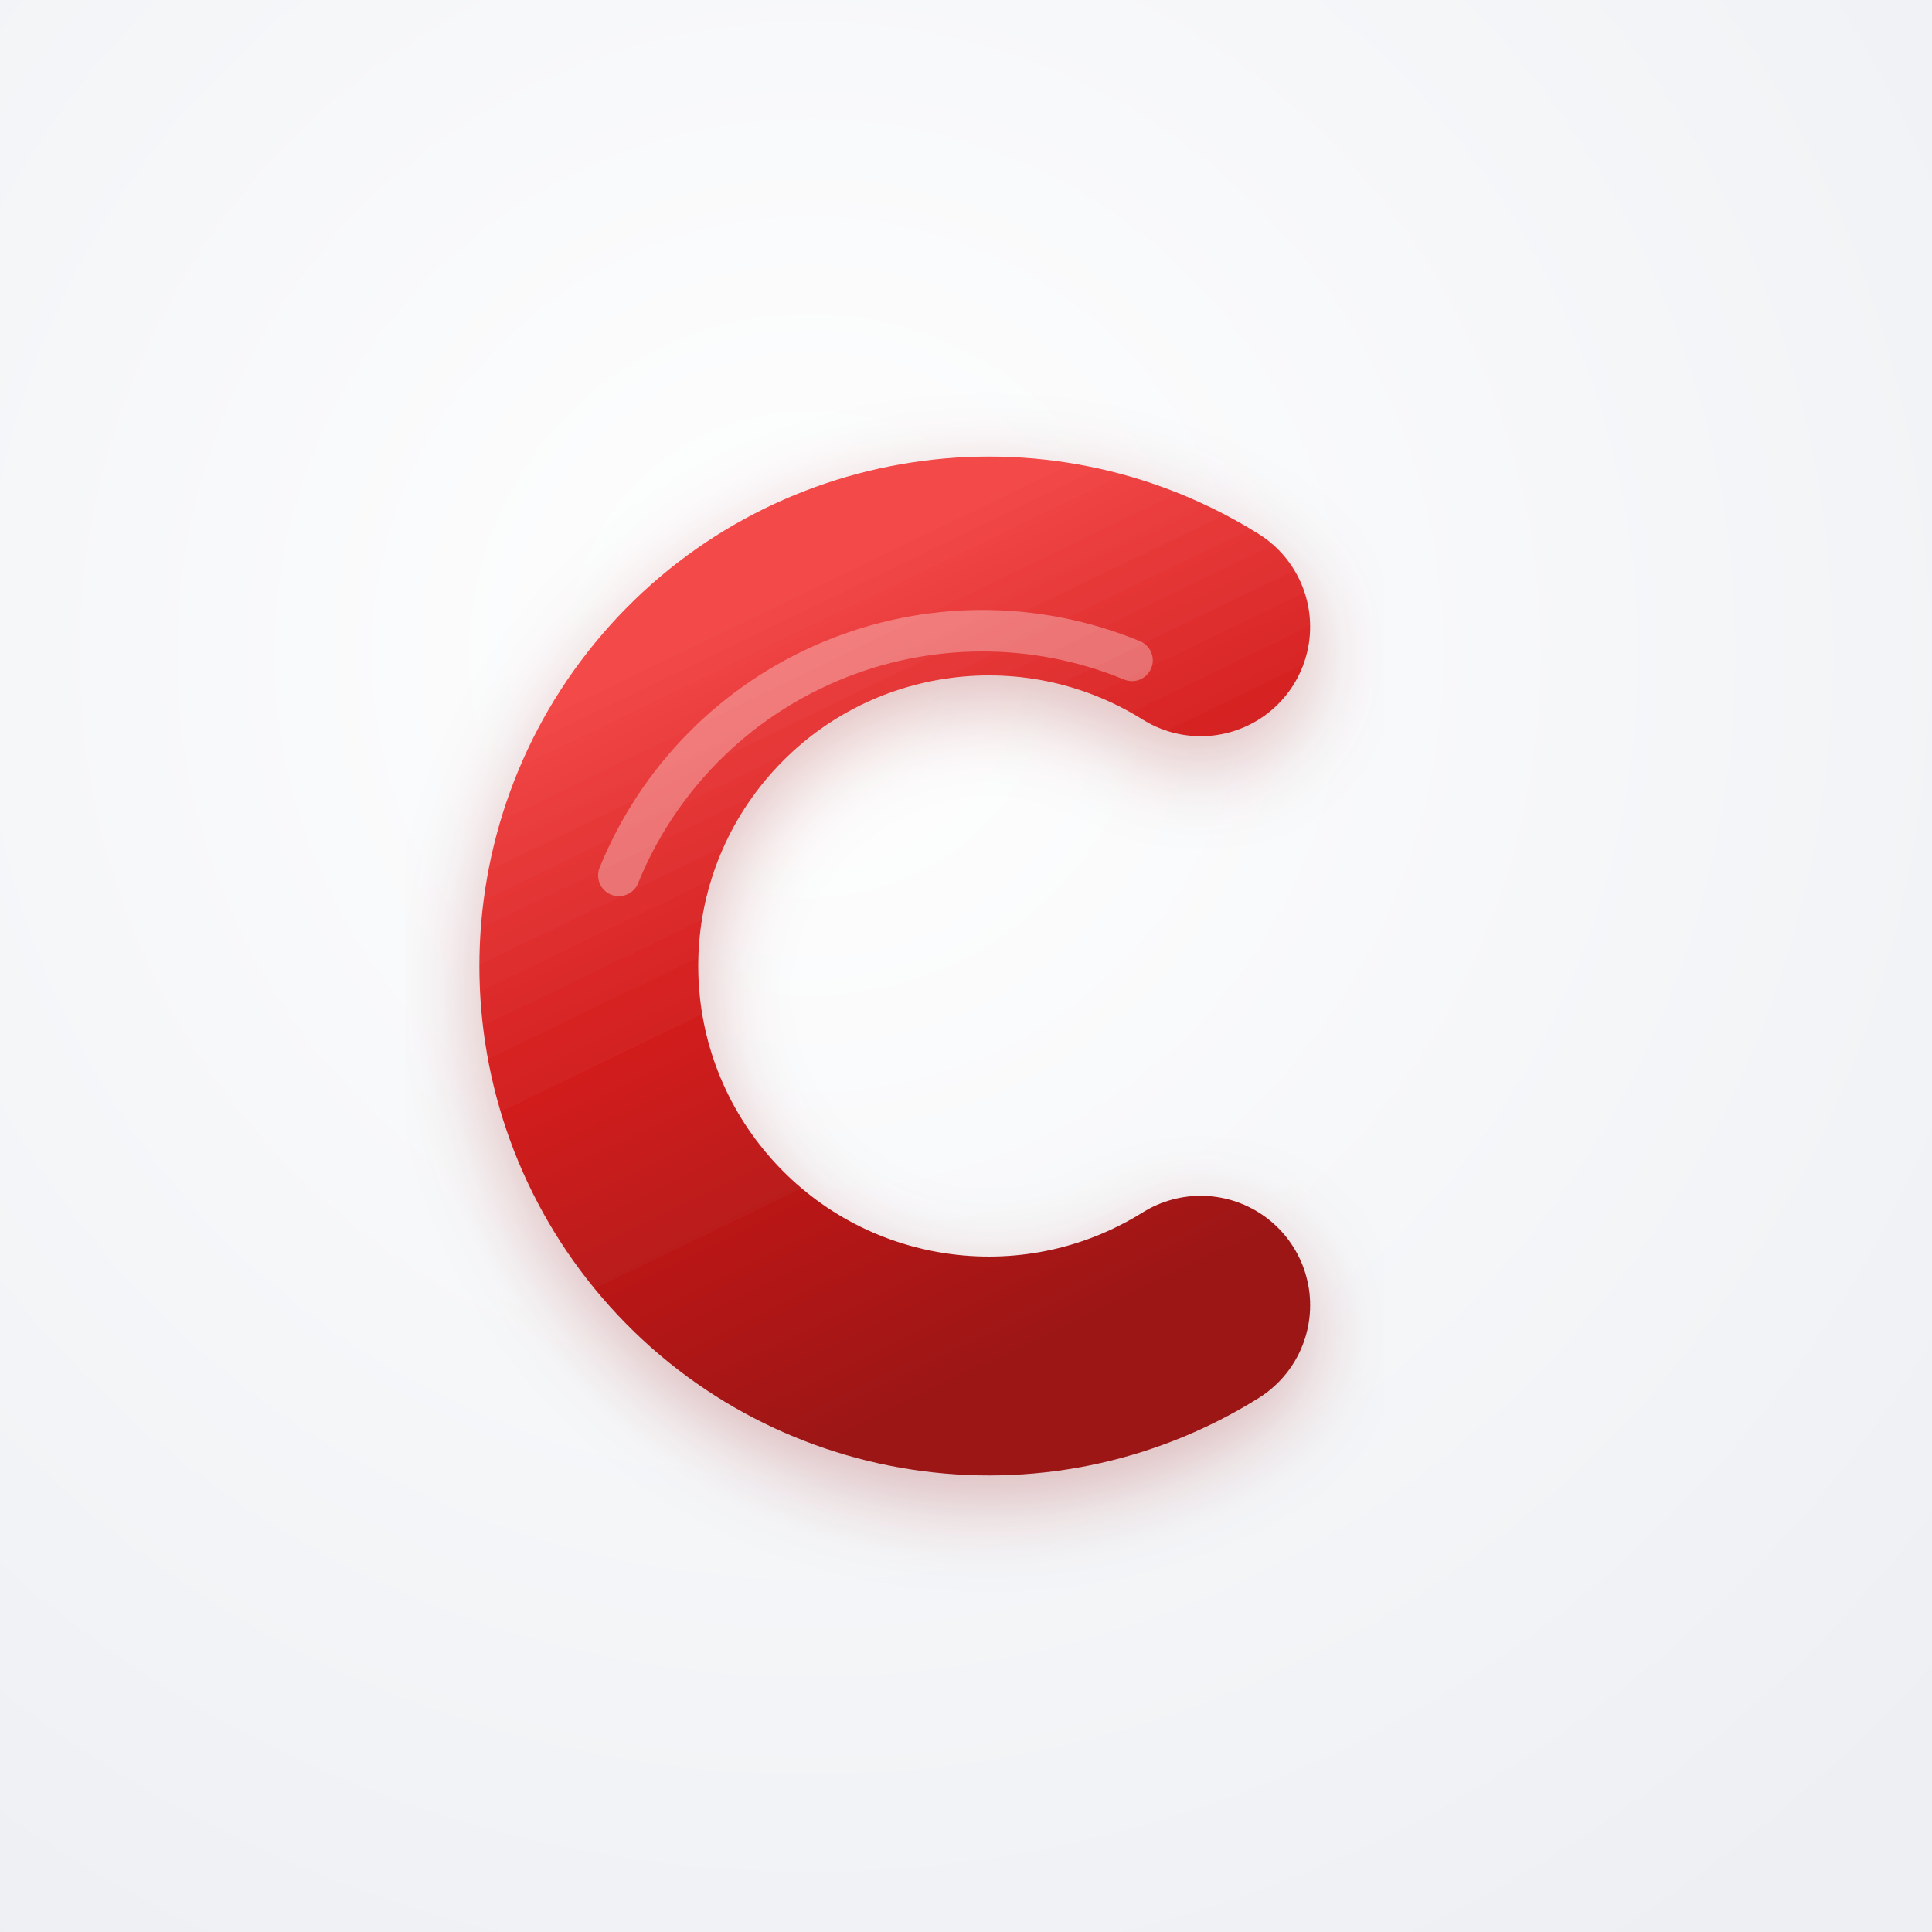
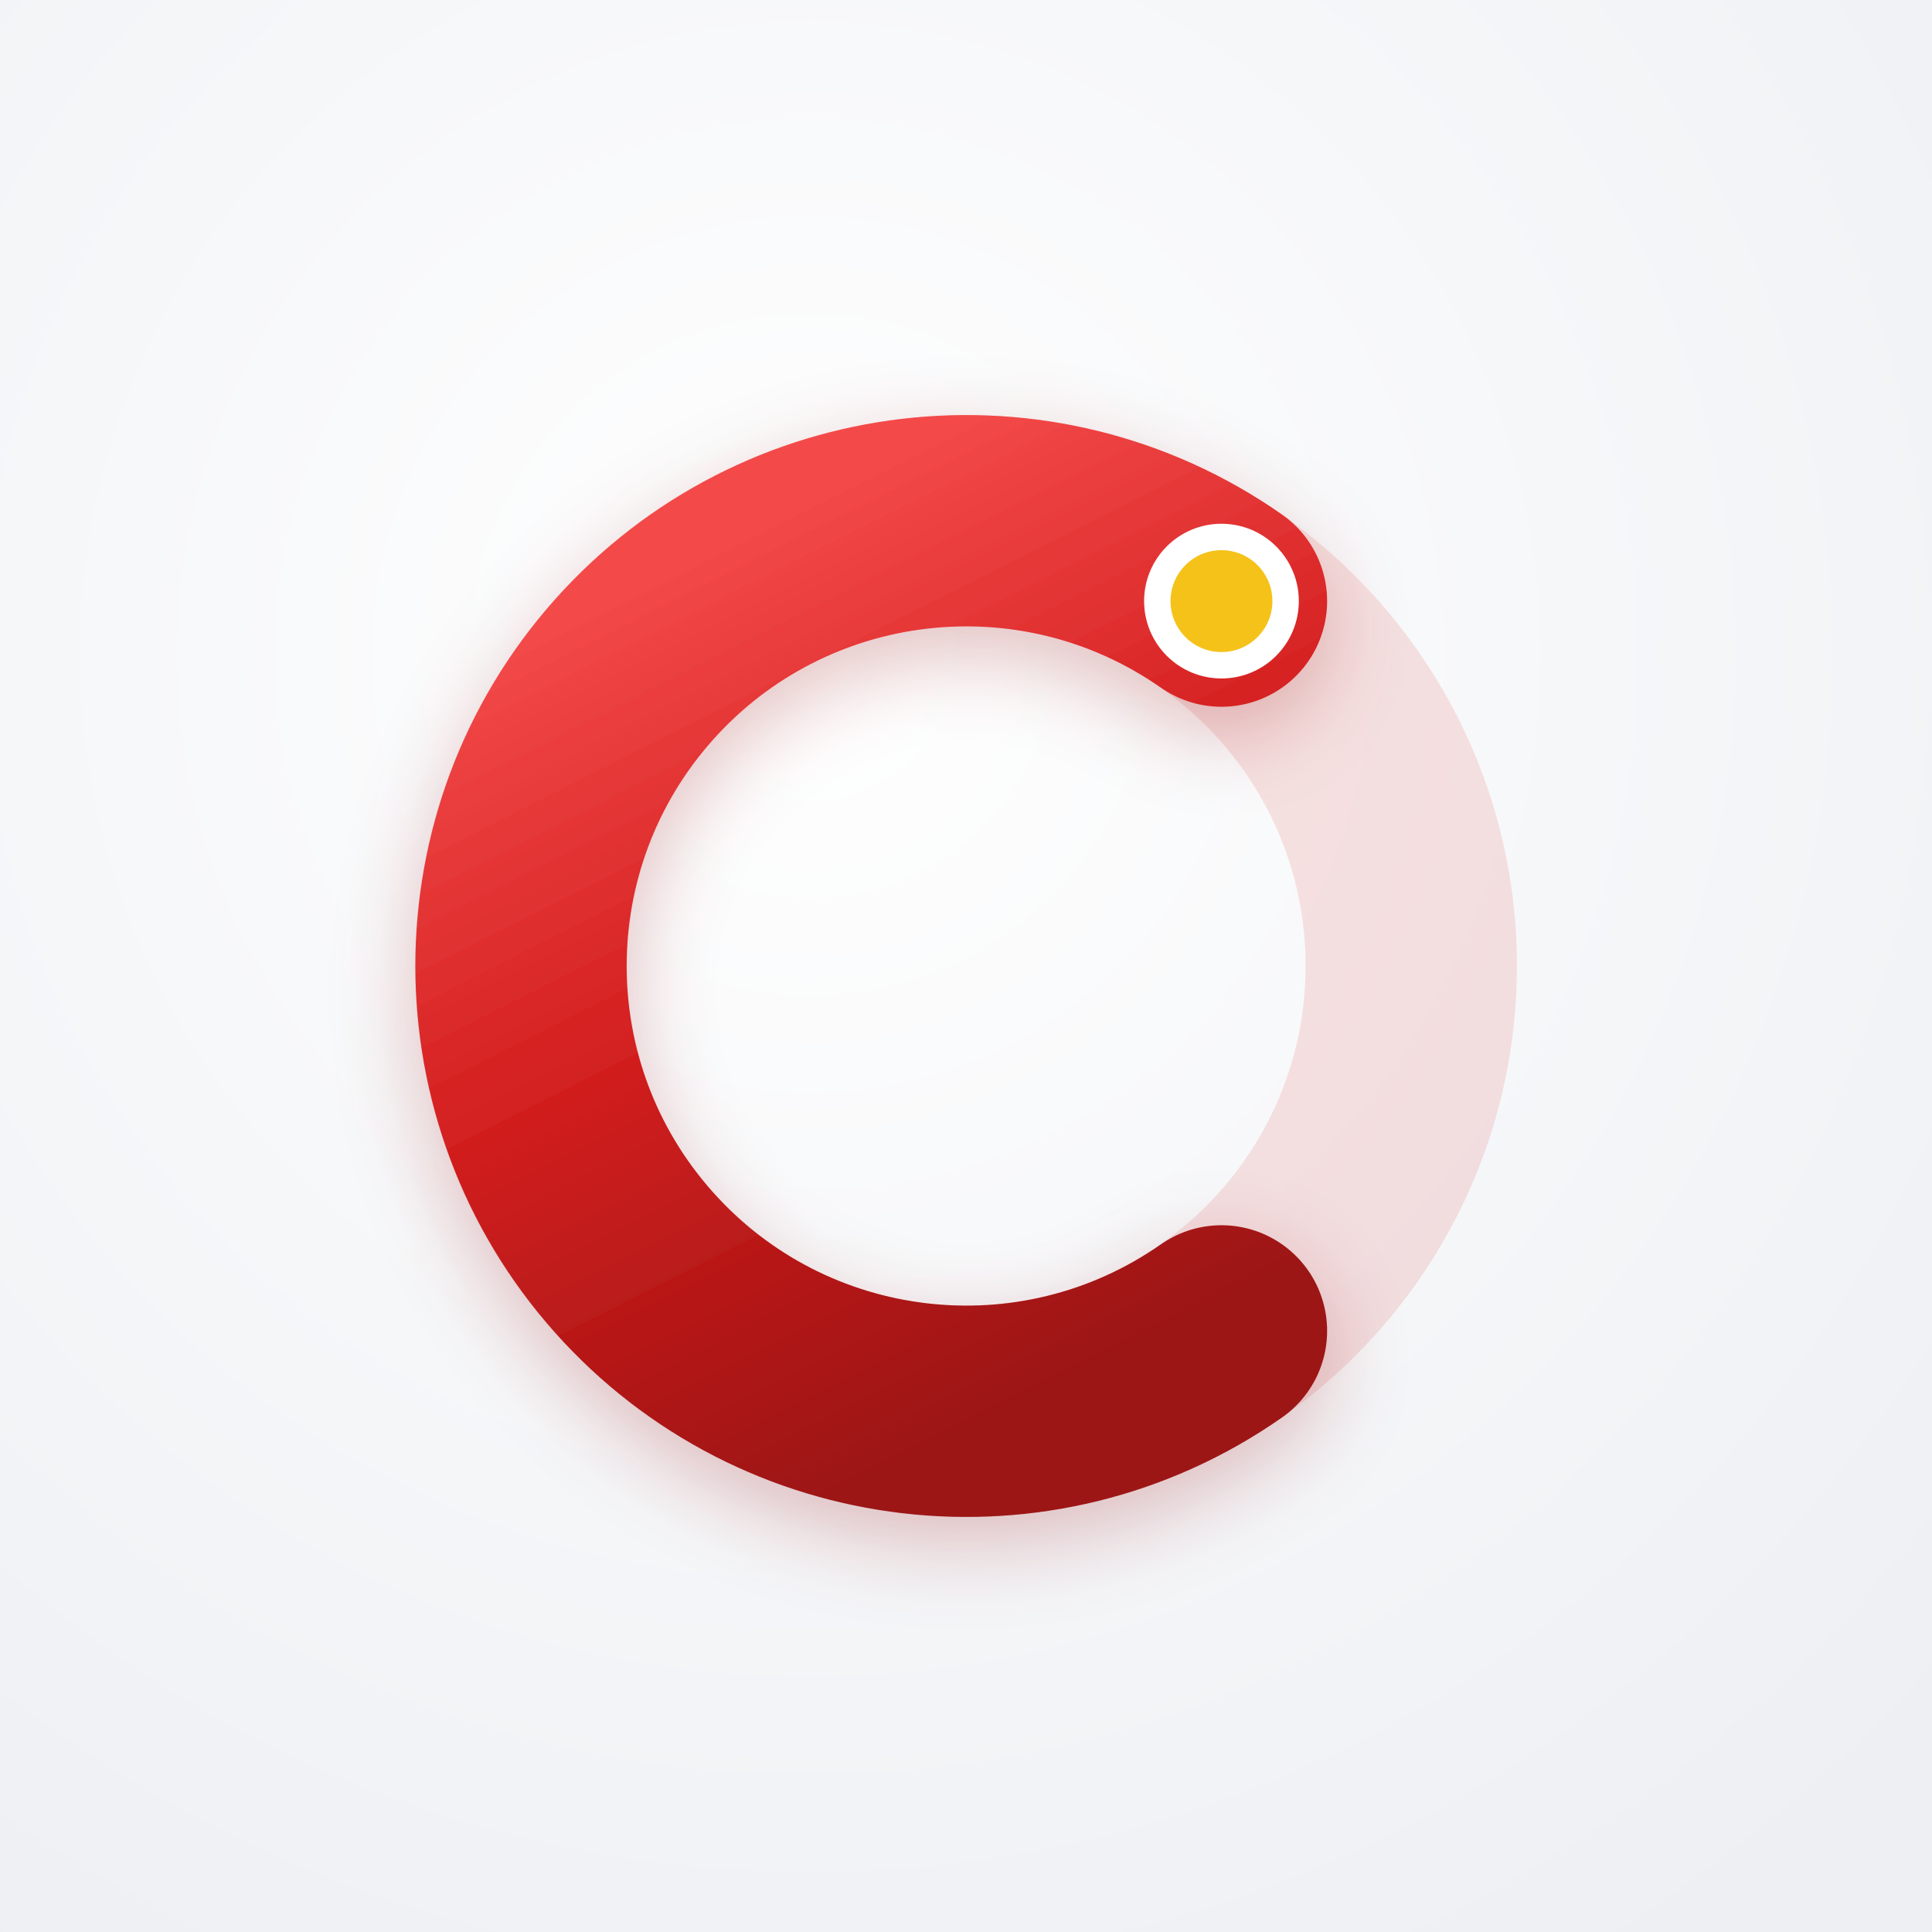
<svg xmlns="http://www.w3.org/2000/svg" width="512" height="512" viewBox="0 0 512 512">
  <defs>
    <radialGradient id="bg" cx="42%" cy="34%" r="80%">
      <stop offset="0%" stop-color="#FFFFFF" />
      <stop offset="100%" stop-color="#EDEFF3" />
    </radialGradient>
-     <linearGradient id="red" x1="32%" y1="2%" x2="68%" y2="100%">
+     <linearGradient id="red" x1="30%" y1="0%" x2="70%" y2="100%">
      <stop offset="0%" stop-color="#F44A4A" />
-       <stop offset="42%" stop-color="#D42020" />
+       <stop offset="45%" stop-color="#D42020" />
      <stop offset="100%" stop-color="#9C1212" />
    </linearGradient>
    <filter id="sh" x="-30%" y="-30%" width="160%" height="160%">
-       <feDropShadow dx="0" dy="7" stdDeviation="11" flood-color="#8E0E0E" flood-opacity="0.26" />
+       <feDropShadow dx="0" dy="7" stdDeviation="11" flood-color="#8E0E0E" flood-opacity="0.24" />
    </filter>
  </defs>
  <rect width="512" height="512" fill="url(#bg)" />
+   <circle cx="256" cy="256" r="118" fill="none" stroke="#D42020" stroke-opacity="0.12" stroke-width="56" />
  <g filter="url(#sh)">
-     <path d="M318.2 166.1 A106 106 0 1 0 318.2 345.9" stroke="url(#red)" stroke-width="58" stroke-linecap="round" fill="none" />
+     <path d="M323.7 159.3 A118 118 0 1 0 323.7 352.7" fill="none" stroke="url(#red)" stroke-width="56" stroke-linecap="round" />
  </g>
-   <path d="M300 175 A104 104 0 0 0 164 232" stroke="rgba(255,255,255,0.32)" stroke-width="11" stroke-linecap="round" fill="none" />
+   <circle cx="323.7" cy="159.3" r="17" fill="#F5C21A" stroke="#FFFFFF" stroke-width="7" />
</svg>
